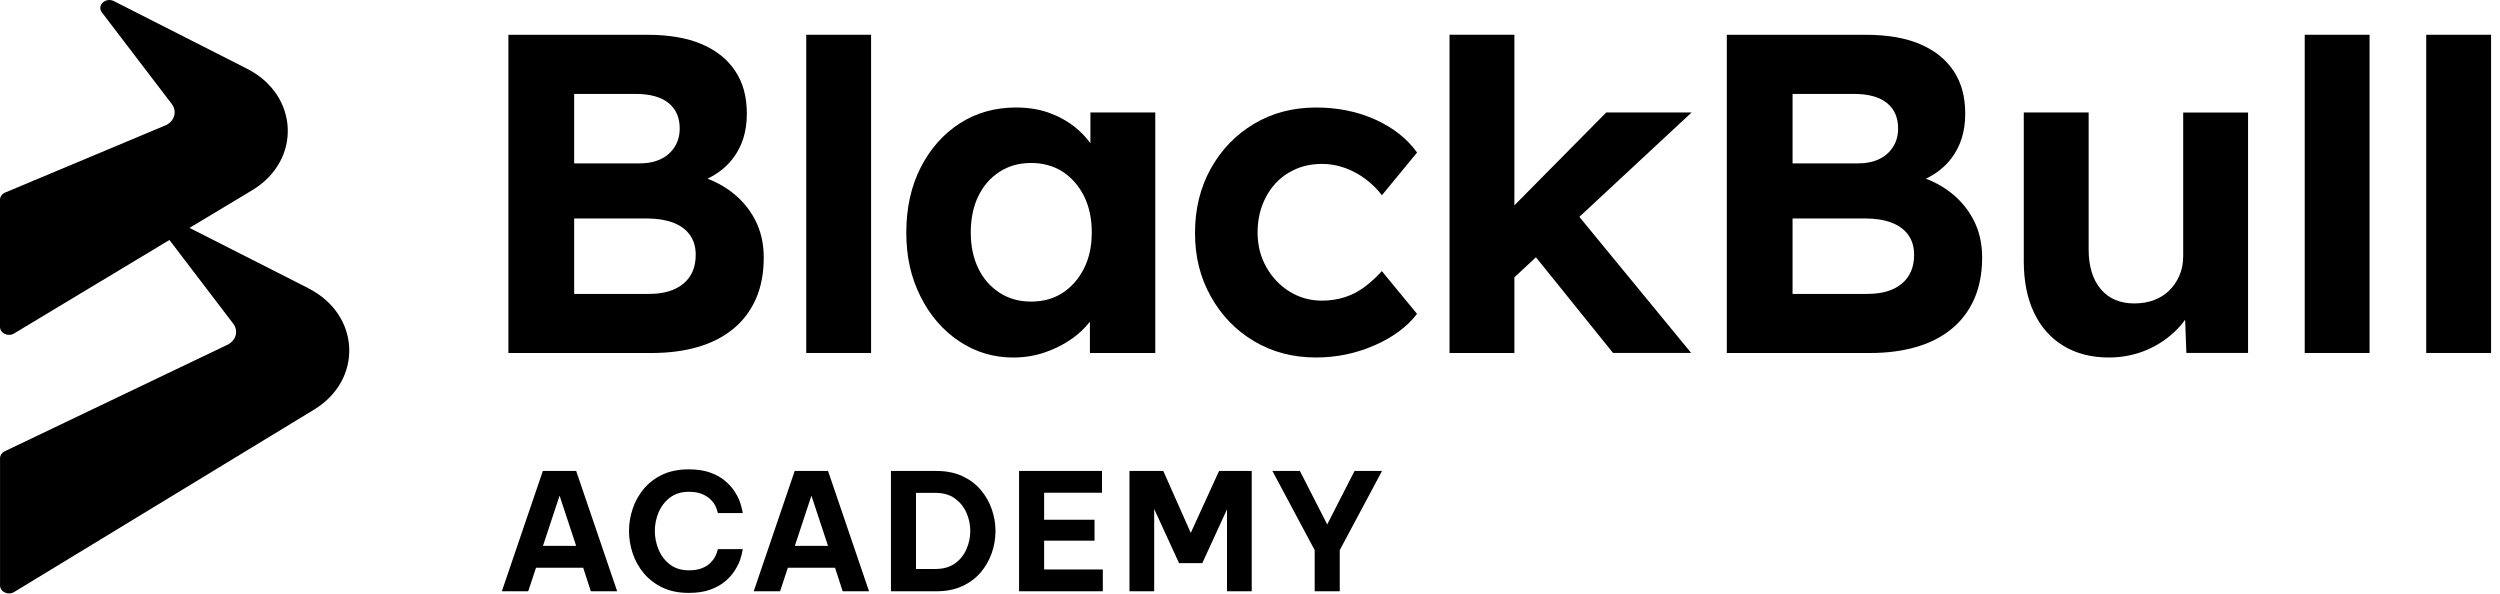
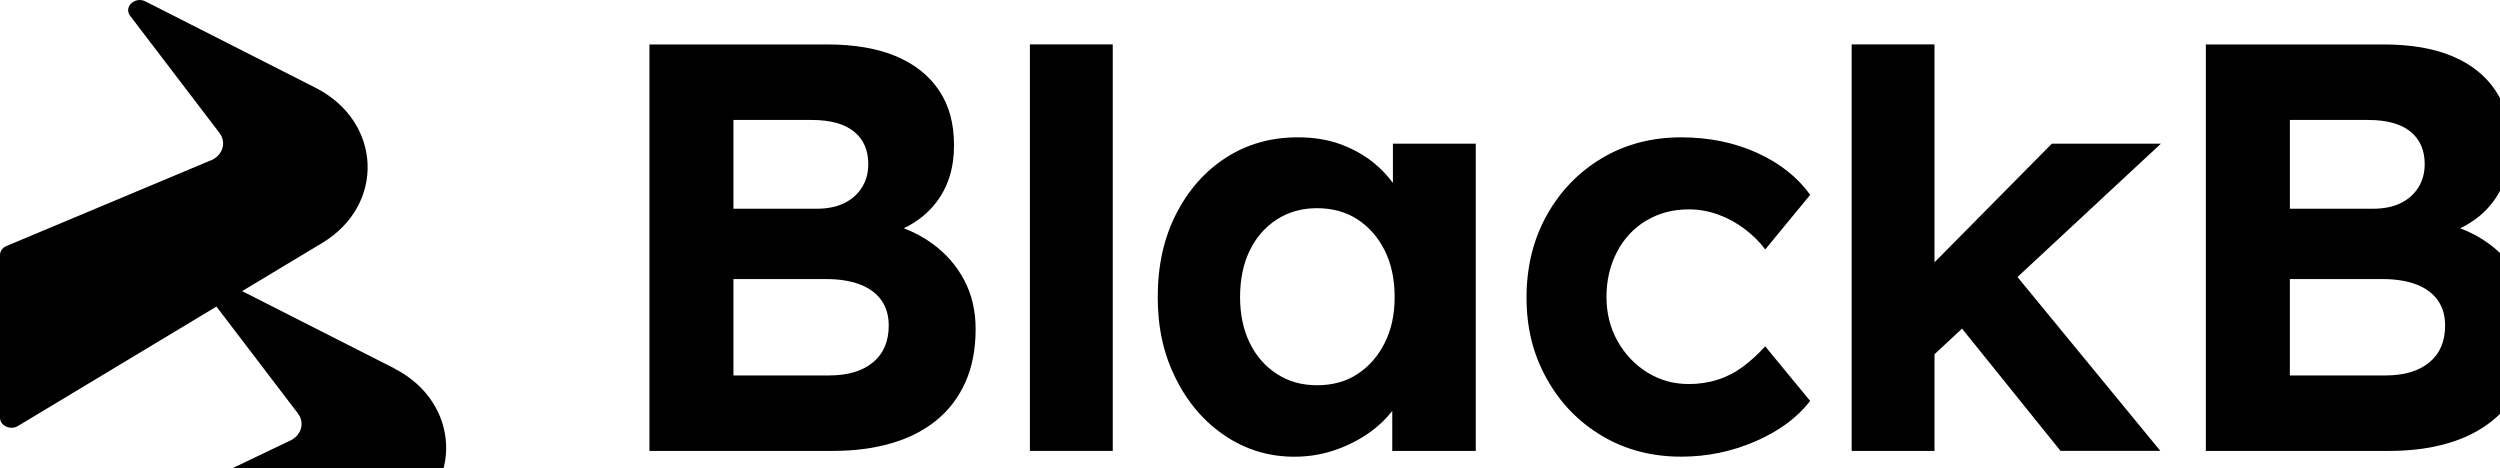
- <svg xmlns="http://www.w3.org/2000/svg" width="198" height="47" viewBox="0 0 198 47" fill="none">
+ <svg xmlns="http://www.w3.org/2000/svg" width="155" height="29" viewBox="0 0 155 29" fill="none">
  <path d="M57.832 15.122C57.291 14.727 56.693 14.403 56.035 14.152C56.852 13.76 57.526 13.23 58.047 12.548C58.783 11.587 59.149 10.414 59.149 9.019C59.149 7.625 58.841 6.541 58.227 5.618C57.614 4.696 56.725 3.985 55.57 3.494C54.412 3.002 52.975 2.755 51.265 2.755H40.265V27.957H51.625C52.953 27.957 54.158 27.802 55.244 27.488C56.33 27.176 57.262 26.704 58.047 26.068C58.831 25.432 59.432 24.641 59.857 23.693C60.278 22.745 60.489 21.649 60.489 20.398C60.489 19.27 60.254 18.264 59.785 17.374C59.316 16.488 58.664 15.734 57.832 15.124V15.127V15.122ZM45.474 7.437H50.322C51.48 7.437 52.355 7.678 52.946 8.157C53.538 8.636 53.833 9.307 53.833 10.172C53.833 10.724 53.701 11.21 53.434 11.631C53.166 12.052 52.801 12.376 52.331 12.601C51.862 12.829 51.286 12.942 50.611 12.942H45.474V7.432V7.436V7.437ZM54.122 22.468C53.469 23.008 52.566 23.277 51.408 23.277H45.474V17.302H51.228C52.026 17.302 52.712 17.412 53.292 17.626C53.87 17.841 54.318 18.167 54.632 18.596C54.944 19.028 55.101 19.558 55.101 20.182C55.101 21.165 54.777 21.927 54.124 22.468H54.121H54.122Z" fill="black" />
  <path d="M68.99 2.753H63.854V27.956H68.99V2.753Z" fill="black" />
  <path d="M86.362 11.344C86.014 10.871 85.607 10.443 85.132 10.063C84.528 9.584 83.839 9.206 83.067 8.928C82.295 8.652 81.427 8.514 80.461 8.514C78.795 8.514 77.314 8.935 76.011 9.773C74.709 10.612 73.678 11.78 72.919 13.265C72.16 14.753 71.779 16.47 71.779 18.415C71.779 20.36 72.152 21.972 72.9 23.474C73.649 24.976 74.668 26.156 75.957 27.02C77.246 27.884 78.676 28.316 80.244 28.316C81.137 28.316 81.98 28.177 82.777 27.901C83.575 27.625 84.291 27.259 84.93 26.802C85.471 26.42 85.929 25.975 86.321 25.48V27.956H91.497V8.909H86.361V11.342L86.362 11.344ZM84.173 23.184C83.463 23.653 82.624 23.885 81.661 23.885C80.698 23.885 79.886 23.65 79.163 23.184C78.441 22.715 77.878 22.075 77.483 21.258C77.084 20.441 76.884 19.494 76.884 18.413C76.884 17.332 77.084 16.349 77.483 15.532C77.881 14.715 78.441 14.073 79.163 13.607C79.886 13.139 80.72 12.907 81.661 12.907C82.602 12.907 83.464 13.142 84.173 13.607C84.884 14.076 85.447 14.717 85.854 15.532C86.262 16.349 86.468 17.31 86.468 18.413C86.468 19.516 86.262 20.441 85.854 21.258C85.443 22.075 84.884 22.717 84.173 23.184Z" fill="black" />
  <path d="M102.066 13.682C102.836 13.213 103.717 12.981 104.708 12.981C105.335 12.981 105.942 13.09 106.534 13.305C107.125 13.52 107.674 13.823 108.179 14.205C108.687 14.59 109.108 15.008 109.445 15.465L112.232 12.079C111.436 10.976 110.333 10.105 108.922 9.469C107.51 8.833 105.949 8.515 104.234 8.515C102.401 8.515 100.76 8.946 99.312 9.81C97.867 10.675 96.725 11.858 95.893 13.356C95.059 14.858 94.645 16.554 94.645 18.451C94.645 20.349 95.059 21.975 95.893 23.472C96.725 24.974 97.864 26.153 99.312 27.017C100.76 27.882 102.398 28.313 104.234 28.313C105.85 28.313 107.388 27.994 108.847 27.358C110.306 26.723 111.435 25.889 112.229 24.858L109.442 21.472C109.009 21.951 108.549 22.372 108.066 22.732C107.584 23.091 107.06 23.363 106.491 23.542C105.925 23.722 105.327 23.811 104.701 23.811C103.758 23.811 102.904 23.57 102.132 23.091C101.362 22.613 100.744 21.963 100.288 21.146C99.829 20.33 99.601 19.418 99.601 18.41C99.601 17.403 99.815 16.45 100.254 15.62C100.687 14.79 101.292 14.144 102.062 13.675L102.066 13.678V13.682Z" fill="black" />
  <path d="M127.213 8.909L119.939 16.263V2.753H114.803V27.956H119.939V21.964L121.646 20.375L127.752 27.954H133.94L125.084 17.175L133.976 8.907H127.213V8.909Z" fill="black" />
  <path d="M154.328 15.122C153.789 14.727 153.191 14.403 152.531 14.152C153.348 13.76 154.023 13.23 154.543 12.548C155.278 11.587 155.646 10.414 155.646 9.019C155.646 7.625 155.337 6.541 154.724 5.618C154.11 4.696 153.223 3.985 152.066 3.494C150.909 3.002 149.471 2.755 147.762 2.755H136.763V27.957H148.123C149.451 27.957 150.656 27.802 151.742 27.488C152.828 27.176 153.76 26.704 154.545 26.068C155.329 25.432 155.929 24.641 156.353 23.693C156.774 22.745 156.986 21.649 156.986 20.398C156.986 19.27 156.752 18.264 156.282 17.374C155.813 16.488 155.16 15.734 154.328 15.124V15.127V15.122ZM141.972 7.437H146.821C147.978 7.437 148.853 7.678 149.444 8.157C150.036 8.636 150.331 9.307 150.331 10.172C150.331 10.724 150.199 11.21 149.933 11.631C149.666 12.052 149.299 12.376 148.83 12.601C148.362 12.829 147.786 12.942 147.11 12.942H141.972V7.432V7.436V7.437ZM150.619 22.468C149.966 23.008 149.064 23.277 147.905 23.277H141.971V17.302H147.724C148.522 17.302 149.209 17.412 149.789 17.626C150.366 17.841 150.813 18.167 151.128 18.596C151.44 19.028 151.597 19.558 151.597 20.182C151.597 21.165 151.273 21.927 150.62 22.468H150.617H150.619Z" fill="black" />
  <path d="M172.909 20.288C172.909 20.84 172.812 21.345 172.62 21.799C172.427 22.255 172.161 22.651 171.824 22.988C171.486 23.326 171.08 23.583 170.612 23.762C170.143 23.943 169.616 24.032 169.036 24.032C167.903 24.032 167.015 23.653 166.379 22.896C165.74 22.141 165.421 21.089 165.421 19.746V8.909H160.283V20.68C160.283 22.266 160.554 23.628 161.096 24.766C161.64 25.907 162.417 26.781 163.43 27.395C164.442 28.005 165.637 28.314 167.011 28.314C168.097 28.314 169.11 28.108 170.049 27.704C170.99 27.296 171.803 26.734 172.492 26.012C172.703 25.791 172.892 25.559 173.063 25.322L173.16 27.954H178.046V8.913H172.909V20.288Z" fill="black" />
  <path d="M187.67 2.753H182.534V27.956H187.67V2.753Z" fill="black" />
  <path d="M197.293 2.753H192.157V27.956H197.293V2.753Z" fill="black" />
  <path d="M39.747 46.829L42.993 37.3H45.634L48.879 46.829H46.793L46.188 44.962H42.453L41.834 46.829H39.747ZM43.005 43.235H45.632L44.318 39.257L43.003 43.235H43.005Z" fill="black" />
  <path d="M54.543 46.958C53.754 46.958 53.063 46.818 52.477 46.538C51.889 46.258 51.398 45.885 51.002 45.418C50.607 44.949 50.312 44.424 50.114 43.841C49.917 43.258 49.818 42.662 49.818 42.051C49.818 41.441 49.917 40.858 50.114 40.275C50.312 39.692 50.609 39.165 51.002 38.698C51.398 38.231 51.889 37.859 52.477 37.585C53.065 37.311 53.754 37.172 54.543 37.172C55.205 37.172 55.769 37.256 56.236 37.423C56.703 37.59 57.095 37.805 57.407 38.068C57.721 38.33 57.973 38.608 58.167 38.904C58.36 39.201 58.505 39.479 58.599 39.742C58.692 40.004 58.771 40.302 58.83 40.636H56.86C56.8 40.405 56.727 40.205 56.642 40.038C56.556 39.871 56.428 39.706 56.261 39.542C56.094 39.378 55.871 39.239 55.592 39.123C55.312 39.007 54.968 38.949 54.555 38.949C53.962 38.949 53.467 39.102 53.067 39.406C52.668 39.711 52.366 40.099 52.165 40.572C51.964 41.044 51.863 41.538 51.863 42.053C51.863 42.568 51.964 43.064 52.165 43.541C52.366 44.017 52.668 44.409 53.067 44.712C53.466 45.017 53.962 45.169 54.555 45.169C54.968 45.169 55.312 45.113 55.592 45.002C55.871 44.891 56.094 44.752 56.261 44.583C56.428 44.416 56.555 44.249 56.642 44.08C56.727 43.913 56.8 43.717 56.86 43.493H58.83C58.771 43.828 58.692 44.126 58.599 44.389C58.503 44.651 58.36 44.929 58.167 45.225C57.975 45.522 57.721 45.802 57.407 46.062C57.093 46.325 56.703 46.538 56.236 46.707C55.767 46.874 55.203 46.958 54.543 46.958Z" fill="black" />
  <path d="M59.695 46.829L62.94 37.3H65.581L68.827 46.829H66.74L66.135 44.962H62.4L61.781 46.829H59.695ZM62.952 43.235H65.579L64.265 39.257L62.951 43.235H62.952Z" fill="black" />
  <path d="M70.563 46.829V37.3H74.168C74.941 37.3 75.621 37.434 76.209 37.705C76.797 37.976 77.284 38.338 77.67 38.793C78.057 39.248 78.348 39.76 78.546 40.325C78.744 40.892 78.843 41.471 78.843 42.064C78.843 42.657 78.744 43.237 78.546 43.803C78.348 44.369 78.057 44.88 77.67 45.336C77.283 45.791 76.797 46.154 76.209 46.423C75.621 46.694 74.941 46.829 74.168 46.829H70.563ZM74.08 39.037H72.547V45.063H74.08C74.707 45.063 75.224 44.916 75.631 44.625C76.038 44.333 76.343 43.955 76.545 43.491C76.746 43.028 76.846 42.547 76.846 42.049C76.846 41.551 76.746 41.072 76.545 40.614C76.343 40.155 76.038 39.777 75.631 39.48C75.224 39.183 74.705 39.035 74.08 39.035V39.037Z" fill="black" />
  <path d="M80.71 46.829V37.3H87.278V39.025H82.695V41.163H86.687V42.823H82.695V45.102H87.343V46.827H80.712L80.71 46.829Z" fill="black" />
  <path d="M89.454 46.829V37.3H92.132L94.309 42.206L96.549 37.3H99.136V46.829H97.179V40.339L95.222 44.601H93.381L91.411 40.312V46.827H89.454V46.829Z" fill="black" />
  <path d="M104.123 46.829V43.571L100.775 37.3H102.952L105.115 41.536L107.279 37.3H109.456L106.108 43.571V46.829H104.125H104.123Z" fill="black" />
  <path d="M24.427 22.829L15.01 18.049L19.977 15.063C23.908 12.698 23.683 7.53 19.56 5.44L9.021 0.089C8.365 -0.245 7.649 0.433 8.072 0.985L13.609 8.244C14.03 8.796 13.839 9.548 13.191 9.892L0.344 15.276C0.13 15.39 0 15.593 0 15.815V25.893C0 26.397 0.643 26.696 1.113 26.411L13.419 19.007L18.474 25.637C18.895 26.189 18.704 26.941 18.056 27.285L0.348 35.754C0.133 35.869 0.003 36.072 0.003 36.293V46.371C0.003 46.876 0.646 47.174 1.117 46.889L24.846 32.459C28.777 30.095 28.552 24.926 24.428 22.836L24.425 22.829H24.427Z" fill="black" />
</svg>
